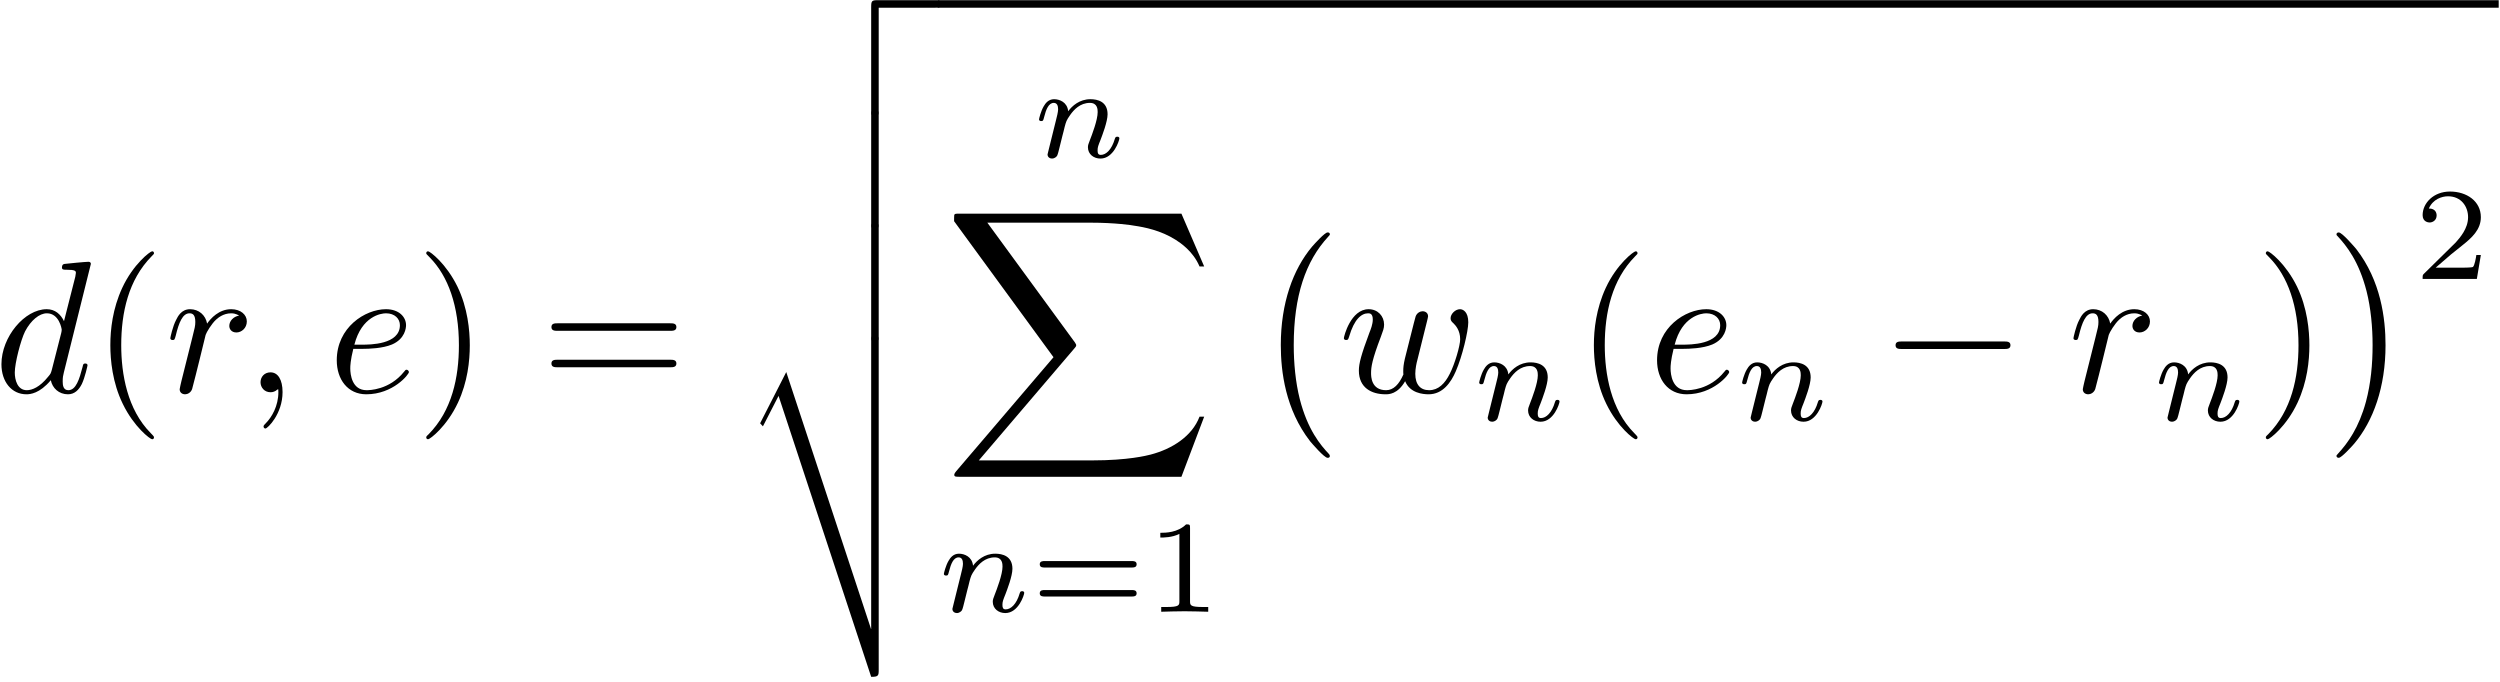
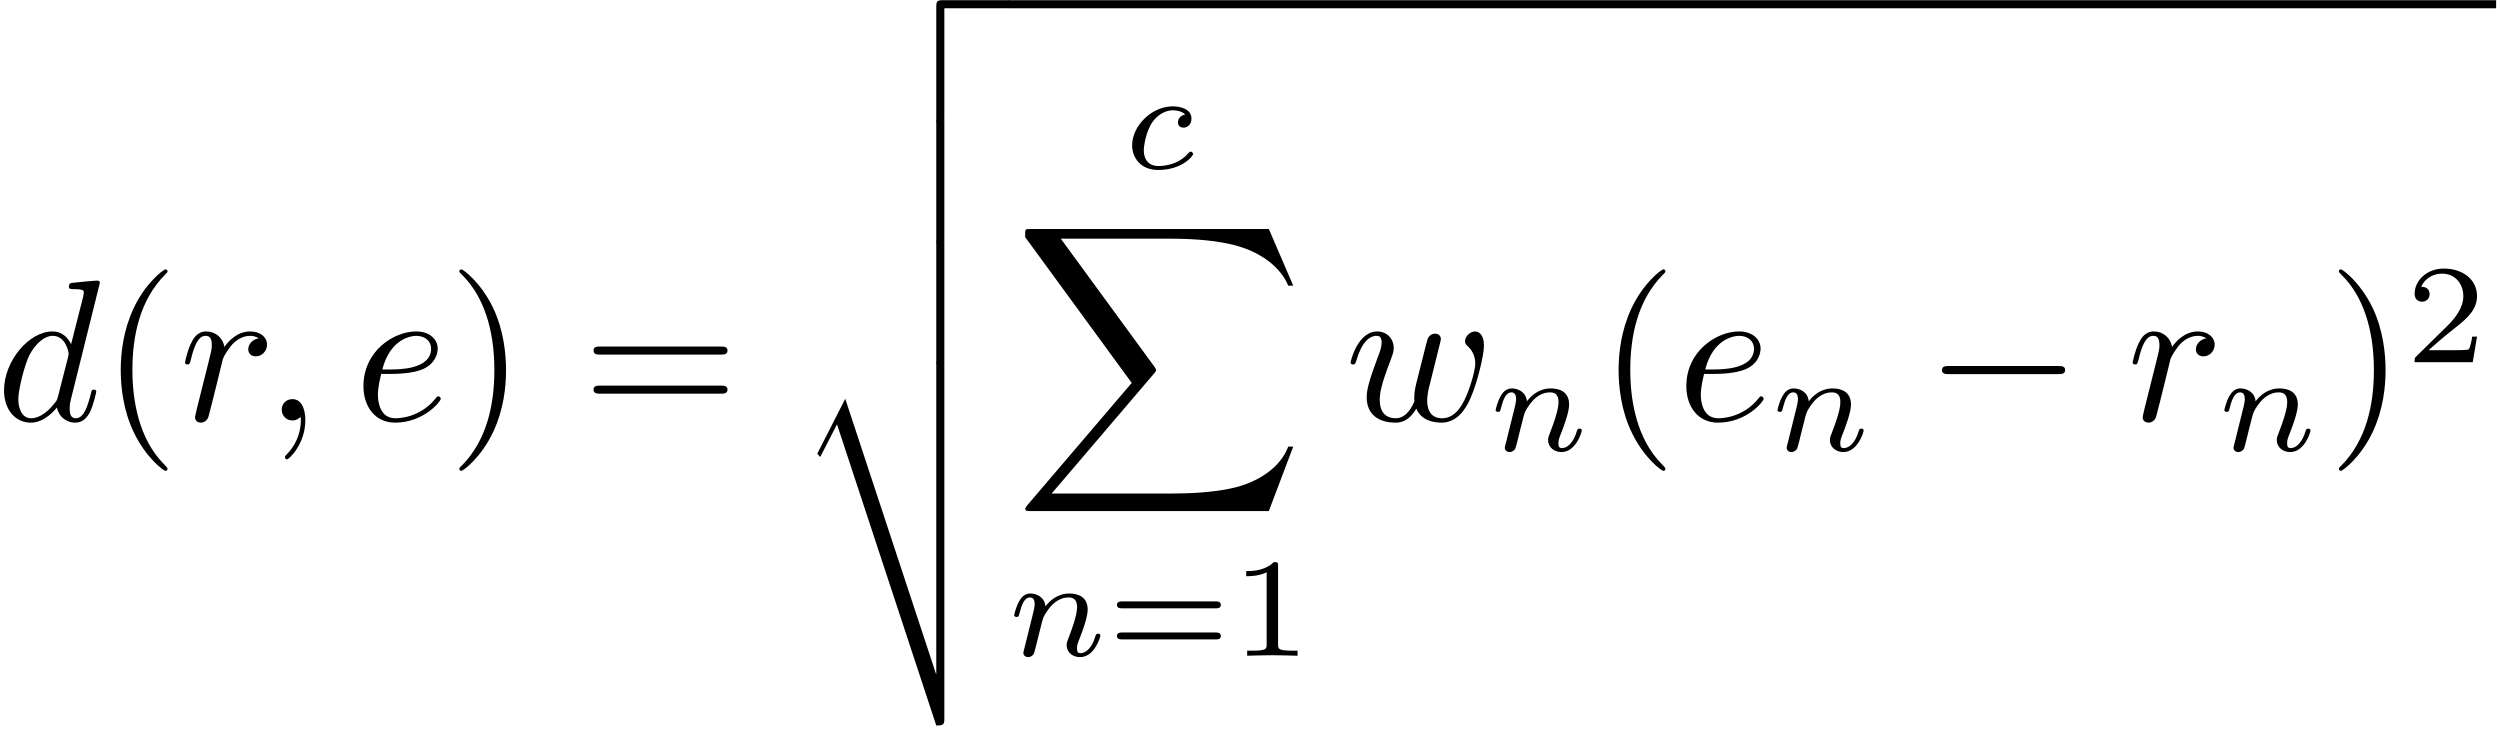
- <svg xmlns="http://www.w3.org/2000/svg" xmlns:xlink="http://www.w3.org/1999/xlink" width="477pt" height="130pt" viewBox="0 0 477 130" version="1.1">
+ <svg xmlns="http://www.w3.org/2000/svg" xmlns:xlink="http://www.w3.org/1999/xlink" width="445pt" height="130pt" viewBox="0 0 445 130" version="1.1">
  <defs>
    <g>
      <symbol overflow="visible" id="glyph0-0">
        <path style="stroke:none;" d="" />
      </symbol>
      <symbol overflow="visible" id="glyph0-1">
        <path style="stroke:none;" d="M 18.5 -24.484 C 18.5 -24.531 18.5 -24.891 18.031 -24.891 C 17.5 -24.891 14.094 -24.562 13.484 -24.484 C 13.203 -24.453 12.984 -24.281 12.984 -23.812 C 12.984 -23.375 13.297 -23.375 13.844 -23.375 C 15.562 -23.375 15.641 -23.125 15.641 -22.766 L 15.531 -22.047 L 13.375 -13.562 C 12.734 -14.875 11.688 -15.844 10.078 -15.844 C 5.875 -15.844 1.438 -10.578 1.438 -5.344 C 1.438 -1.969 3.406 0.391 6.203 0.391 C 6.922 0.391 8.719 0.25 10.859 -2.297 C 11.156 -0.781 12.406 0.391 14.125 0.391 C 15.391 0.391 16.203 -0.438 16.781 -1.578 C 17.391 -2.875 17.859 -5.062 17.859 -5.125 C 17.859 -5.484 17.531 -5.484 17.422 -5.484 C 17.062 -5.484 17.031 -5.344 16.922 -4.844 C 16.312 -2.516 15.672 -0.391 14.203 -0.391 C 13.234 -0.391 13.125 -1.328 13.125 -2.047 C 13.125 -2.906 13.203 -3.156 13.344 -3.766 Z M 11.047 -4.266 C 10.859 -3.625 10.859 -3.547 10.328 -2.938 C 8.75 -0.969 7.281 -0.391 6.281 -0.391 C 4.484 -0.391 3.984 -2.359 3.984 -3.766 C 3.984 -5.562 5.125 -9.969 5.953 -11.625 C 7.062 -13.734 8.672 -15.062 10.109 -15.062 C 12.438 -15.062 12.938 -12.125 12.938 -11.906 C 12.938 -11.688 12.875 -11.469 12.844 -11.297 Z M 11.047 -4.266 " />
      </symbol>
      <symbol overflow="visible" id="glyph0-2">
        <path style="stroke:none;" d="M 3.156 -2.109 C 3.047 -1.578 2.828 -0.75 2.828 -0.578 C 2.828 0.078 3.328 0.391 3.875 0.391 C 4.297 0.391 4.953 0.109 5.203 -0.609 C 5.266 -0.75 6.484 -5.625 6.641 -6.281 C 6.922 -7.453 7.562 -9.969 7.781 -10.938 C 7.922 -11.406 8.922 -13.094 9.797 -13.875 C 10.078 -14.125 11.109 -15.062 12.656 -15.062 C 13.594 -15.062 14.125 -14.625 14.172 -14.625 C 13.094 -14.453 12.297 -13.594 12.297 -12.656 C 12.297 -12.078 12.688 -11.406 13.656 -11.406 C 14.625 -11.406 15.641 -12.234 15.641 -13.516 C 15.641 -14.781 14.484 -15.844 12.656 -15.844 C 10.328 -15.844 8.75 -14.094 8.062 -13.094 C 7.781 -14.703 6.484 -15.844 4.812 -15.844 C 3.156 -15.844 2.469 -14.453 2.156 -13.812 C 1.5 -12.594 1.047 -10.438 1.047 -10.328 C 1.047 -9.969 1.406 -9.969 1.469 -9.969 C 1.828 -9.969 1.859 -10 2.078 -10.797 C 2.688 -13.344 3.406 -15.062 4.703 -15.062 C 5.312 -15.062 5.812 -14.781 5.812 -13.406 C 5.812 -12.656 5.703 -12.266 5.234 -10.406 Z M 3.156 -2.109 " />
      </symbol>
      <symbol overflow="visible" id="glyph0-3">
        <path style="stroke:none;" d="M 7.281 -0.031 C 7.281 -2.406 6.391 -3.797 4.984 -3.797 C 3.797 -3.797 3.078 -2.906 3.078 -1.906 C 3.078 -0.938 3.797 0 4.984 0 C 5.422 0 5.875 -0.141 6.234 -0.469 C 6.344 -0.531 6.391 -0.578 6.422 -0.578 C 6.453 -0.578 6.484 -0.531 6.484 -0.031 C 6.484 2.625 5.234 4.766 4.047 5.953 C 3.656 6.344 3.656 6.422 3.656 6.531 C 3.656 6.781 3.844 6.922 4.016 6.922 C 4.406 6.922 7.281 4.156 7.281 -0.031 Z M 7.281 -0.031 " />
      </symbol>
      <symbol overflow="visible" id="glyph0-4">
        <path style="stroke:none;" d="M 6.703 -8.281 C 7.75 -8.281 10.406 -8.359 12.188 -9.109 C 14.703 -10.188 14.875 -12.297 14.875 -12.797 C 14.875 -14.375 13.516 -15.844 11.047 -15.844 C 7.062 -15.844 1.656 -12.375 1.656 -6.094 C 1.656 -2.438 3.766 0.391 7.281 0.391 C 12.406 0.391 15.422 -3.406 15.422 -3.844 C 15.422 -4.047 15.203 -4.297 14.984 -4.297 C 14.812 -4.297 14.734 -4.234 14.516 -3.938 C 11.688 -0.391 7.781 -0.391 7.344 -0.391 C 4.547 -0.391 4.234 -3.406 4.234 -4.547 C 4.234 -4.984 4.266 -6.094 4.812 -8.281 Z M 5.016 -9.078 C 6.422 -14.516 10.109 -15.062 11.047 -15.062 C 12.734 -15.062 13.703 -14.016 13.703 -12.797 C 13.703 -9.078 7.953 -9.078 6.484 -9.078 Z M 5.016 -9.078 " />
      </symbol>
      <symbol overflow="visible" id="glyph0-5">
        <path style="stroke:none;" d="M 16.562 -12.156 C 16.75 -12.938 17.109 -14.266 17.109 -14.484 C 17.109 -15.125 16.609 -15.453 16.062 -15.453 C 15.641 -15.453 14.984 -15.172 14.734 -14.453 C 14.625 -14.203 12.938 -7.344 12.688 -6.422 C 12.438 -5.344 12.375 -4.703 12.375 -4.047 C 12.375 -3.656 12.375 -3.578 12.406 -3.406 C 11.578 -1.5 10.5 -0.391 9.109 -0.391 C 6.234 -0.391 6.234 -3.047 6.234 -3.656 C 6.234 -4.812 6.422 -6.203 8.109 -10.609 C 8.5 -11.688 8.719 -12.188 8.719 -12.906 C 8.719 -14.516 7.531 -15.844 5.766 -15.844 C 2.359 -15.844 1.047 -10.656 1.047 -10.328 C 1.047 -9.969 1.406 -9.969 1.469 -9.969 C 1.828 -9.969 1.859 -10.047 2.047 -10.609 C 3.016 -13.953 4.406 -15.062 5.672 -15.062 C 5.984 -15.062 6.562 -15.031 6.562 -13.875 C 6.562 -12.984 6.172 -11.984 5.922 -11.375 C 4.344 -7.141 3.906 -5.484 3.906 -4.125 C 3.906 -0.859 6.312 0.391 9 0.391 C 9.609 0.391 11.297 0.391 12.734 -2.109 C 13.656 0.172 16.141 0.391 17.219 0.391 C 19.906 0.391 21.484 -1.859 22.406 -4.016 C 23.625 -6.812 24.781 -11.625 24.781 -13.344 C 24.781 -15.312 23.812 -15.844 23.203 -15.844 C 22.297 -15.844 21.406 -14.922 21.406 -14.125 C 21.406 -13.656 21.625 -13.453 21.953 -13.156 C 22.344 -12.766 23.234 -11.828 23.234 -10.109 C 23.234 -8.891 22.203 -5.375 21.266 -3.547 C 20.328 -1.656 19.078 -0.391 17.312 -0.391 C 15.641 -0.391 14.672 -1.469 14.672 -3.516 C 14.672 -4.516 14.922 -5.625 15.062 -6.125 Z M 16.562 -12.156 " />
      </symbol>
      <symbol overflow="visible" id="glyph1-0">
        <path style="stroke:none;" d="" />
      </symbol>
      <symbol overflow="visible" id="glyph1-1">
        <path style="stroke:none;" d="M 11.875 8.609 C 11.875 8.5 11.875 8.422 11.266 7.812 C 6.781 3.297 5.625 -3.484 5.625 -8.969 C 5.625 -15.203 7 -21.438 11.406 -25.922 C 11.875 -26.359 11.875 -26.422 11.875 -26.531 C 11.875 -26.781 11.719 -26.891 11.516 -26.891 C 11.156 -26.891 7.922 -24.453 5.812 -19.906 C 3.984 -15.953 3.547 -11.984 3.547 -8.969 C 3.547 -6.172 3.938 -1.828 5.922 2.219 C 8.062 6.641 11.156 8.969 11.516 8.969 C 11.719 8.969 11.875 8.859 11.875 8.609 Z M 11.875 8.609 " />
      </symbol>
      <symbol overflow="visible" id="glyph1-2">
        <path style="stroke:none;" d="M 10.359 -8.969 C 10.359 -11.766 9.969 -16.094 8 -20.156 C 5.844 -24.562 2.766 -26.891 2.406 -26.891 C 2.188 -26.891 2.047 -26.75 2.047 -26.531 C 2.047 -26.422 2.047 -26.359 2.719 -25.719 C 6.234 -22.156 8.281 -16.453 8.281 -8.969 C 8.281 -2.828 6.953 3.484 2.516 8 C 2.047 8.422 2.047 8.5 2.047 8.609 C 2.047 8.828 2.188 8.969 2.406 8.969 C 2.766 8.969 5.984 6.531 8.109 1.969 C 9.938 -1.969 10.359 -5.953 10.359 -8.969 Z M 10.359 -8.969 " />
      </symbol>
      <symbol overflow="visible" id="glyph1-3">
        <path style="stroke:none;" d="M 24.641 -11.719 C 25.172 -11.719 25.859 -11.719 25.859 -12.438 C 25.859 -13.156 25.172 -13.156 24.672 -13.156 L 3.188 -13.156 C 2.688 -13.156 2.016 -13.156 2.016 -12.438 C 2.016 -11.719 2.688 -11.719 3.234 -11.719 Z M 24.672 -4.766 C 25.172 -4.766 25.859 -4.766 25.859 -5.484 C 25.859 -6.203 25.172 -6.203 24.641 -6.203 L 3.234 -6.203 C 2.688 -6.203 2.016 -6.203 2.016 -5.484 C 2.016 -4.766 2.688 -4.766 3.188 -4.766 Z M 24.672 -4.766 " />
      </symbol>
      <symbol overflow="visible" id="glyph2-0">
        <path style="stroke:none;" d="" />
      </symbol>
      <symbol overflow="visible" id="glyph2-1">
        <path style="stroke:none;" d="M 26.469 -1.438 C 25.312 -1.438 25.172 -1.328 25.172 -0.141 L 25.172 19.547 C 25.172 20.156 25.172 20.797 25.891 20.797 C 26.609 20.797 26.609 20.156 26.609 19.547 L 26.609 0 L 37.328 0 C 37.938 0 38.578 0 38.578 -0.719 C 38.578 -1.438 37.938 -1.438 37.328 -1.438 Z M 26.469 -1.438 " />
      </symbol>
      <symbol overflow="visible" id="glyph2-2">
        <path style="stroke:none;" d="M 25.172 20.984 C 25.172 21.594 25.172 22.234 25.891 22.234 C 26.609 22.234 26.609 21.594 26.609 20.984 L 26.609 0.531 C 26.609 -0.078 26.609 -0.719 25.891 -0.719 C 25.172 -0.719 25.172 -0.078 25.172 0.531 Z M 25.172 20.984 " />
      </symbol>
      <symbol overflow="visible" id="glyph2-3">
        <path style="stroke:none;" d="M 25.172 64.547 C 26.531 64.547 26.609 64.328 26.609 63.25 L 26.609 0.531 C 26.609 -0.078 26.609 -0.719 25.891 -0.719 C 25.172 -0.719 25.172 -0.078 25.172 0.531 L 25.172 55.406 L 25.141 55.406 L 8.969 6.391 L 3.984 16.172 L 4.516 16.75 L 7.5 10.938 Z M 25.172 64.547 " />
      </symbol>
      <symbol overflow="visible" id="glyph2-4">
        <path style="stroke:none;" d="M 45.391 50.203 L 49.734 38.734 L 48.844 38.734 C 47.438 42.453 43.641 44.891 39.516 45.969 C 38.766 46.156 35.25 47.078 28.359 47.078 L 6.734 47.078 L 25 25.672 C 25.25 25.391 25.312 25.281 25.312 25.094 C 25.312 25.031 25.312 24.922 25.062 24.562 L 8.359 1.719 L 28 1.719 C 32.812 1.719 36.078 2.219 36.391 2.297 C 38.328 2.578 41.453 3.188 44.281 4.984 C 45.188 5.562 47.625 7.172 48.844 10.078 L 49.734 10.078 L 45.391 0 L 3.016 0 C 2.188 0 2.156 0.031 2.047 0.25 C 2.016 0.359 2.016 1.047 2.016 1.438 L 20.984 27.391 L 2.406 49.156 C 2.047 49.594 2.047 49.766 2.047 49.812 C 2.047 50.203 2.359 50.203 3.016 50.203 Z M 45.391 50.203 " />
      </symbol>
-       <symbol overflow="visible" id="glyph2-5">
-         <path style="stroke:none;" d="M 14.812 41.203 C 14.812 41.062 14.734 40.984 14.672 40.875 C 13.016 39.125 10.578 36.219 9.078 30.375 C 8.25 27.109 7.922 23.422 7.922 20.078 C 7.922 10.656 10.188 4.047 14.484 -0.609 C 14.812 -0.938 14.812 -1 14.812 -1.078 C 14.812 -1.438 14.516 -1.438 14.375 -1.438 C 13.844 -1.438 11.906 0.719 11.438 1.25 C 7.781 5.594 5.453 12.047 5.453 20.047 C 5.453 25.141 6.344 32.344 11.047 38.406 C 11.406 38.828 13.734 41.562 14.375 41.562 C 14.516 41.562 14.812 41.562 14.812 41.203 Z M 14.812 41.203 " />
-       </symbol>
-       <symbol overflow="visible" id="glyph2-6">
-         <path style="stroke:none;" d="M 10.938 20.078 C 10.938 14.984 10.047 7.781 5.344 1.719 C 4.984 1.297 2.656 -1.438 2.016 -1.438 C 1.828 -1.438 1.578 -1.359 1.578 -1.078 C 1.578 -0.938 1.656 -0.828 1.797 -0.719 C 3.516 1.141 5.844 4.047 7.312 9.75 C 8.141 13.016 8.469 16.703 8.469 20.047 C 8.469 23.672 8.141 27.328 7.203 30.844 C 5.844 35.859 3.734 38.734 1.906 40.734 C 1.578 41.062 1.578 41.125 1.578 41.203 C 1.578 41.484 1.828 41.562 2.016 41.562 C 2.547 41.562 4.516 39.375 4.953 38.875 C 8.609 34.531 10.938 28.078 10.938 20.078 Z M 10.938 20.078 " />
-       </symbol>
      <symbol overflow="visible" id="glyph3-0">
        <path style="stroke:none;" d="" />
      </symbol>
      <symbol overflow="visible" id="glyph3-1">
+         <path style="stroke:none;" d="M 11 -9.609 C 10.094 -9.469 9.719 -8.766 9.719 -8.203 C 9.719 -7.531 10.25 -7.281 10.703 -7.281 C 11.25 -7.281 12.125 -7.688 12.125 -8.891 C 12.125 -10.594 10.172 -11.078 8.812 -11.078 C 5.047 -11.078 1.562 -7.609 1.562 -4.125 C 1.562 -1.953 3.062 0.25 6.203 0.25 C 10.453 0.25 12.422 -2.234 12.422 -2.594 C 12.422 -2.734 12.203 -3.016 12 -3.016 C 11.859 -3.016 11.797 -2.969 11.594 -2.766 C 9.641 -0.453 6.703 -0.453 6.25 -0.453 C 4.438 -0.453 3.641 -1.688 3.641 -3.234 C 3.641 -3.969 4 -6.703 5.297 -8.438 C 6.25 -9.672 7.562 -10.375 8.812 -10.375 C 9.172 -10.375 10.375 -10.312 11 -9.609 Z M 11 -9.609 " />
+       </symbol>
+       <symbol overflow="visible" id="glyph3-2">
        <path style="stroke:none;" d="M 3.062 -1.578 C 2.969 -1.25 2.812 -0.625 2.812 -0.547 C 2.812 0 3.266 0.25 3.672 0.25 C 4.125 0.25 4.516 -0.078 4.641 -0.297 C 4.766 -0.531 4.969 -1.328 5.094 -1.859 C 5.219 -2.328 5.5 -3.484 5.656 -4.125 C 5.797 -4.672 5.953 -5.219 6.078 -5.797 C 6.359 -6.828 6.406 -7.031 7.125 -8.062 C 7.828 -9.062 9.016 -10.375 10.891 -10.375 C 12.359 -10.375 12.375 -9.094 12.375 -8.609 C 12.375 -7.109 11.297 -4.312 10.891 -3.266 C 10.625 -2.562 10.516 -2.328 10.516 -1.906 C 10.516 -0.578 11.625 0.25 12.906 0.25 C 15.422 0.25 16.516 -3.219 16.516 -3.594 C 16.516 -3.922 16.203 -3.922 16.125 -3.922 C 15.766 -3.922 15.75 -3.766 15.641 -3.484 C 15.062 -1.484 13.984 -0.453 12.984 -0.453 C 12.453 -0.453 12.359 -0.797 12.359 -1.328 C 12.359 -1.906 12.484 -2.234 12.938 -3.359 C 13.234 -4.141 14.266 -6.797 14.266 -8.203 C 14.266 -10.641 12.328 -11.078 11 -11.078 C 8.906 -11.078 7.5 -9.797 6.75 -8.781 C 6.578 -10.516 5.094 -11.078 4.062 -11.078 C 2.984 -11.078 2.406 -10.297 2.078 -9.719 C 1.531 -8.781 1.188 -7.359 1.188 -7.234 C 1.188 -6.906 1.531 -6.906 1.609 -6.906 C 1.953 -6.906 1.984 -6.984 2.156 -7.656 C 2.531 -9.141 3.016 -10.375 4 -10.375 C 4.641 -10.375 4.828 -9.812 4.828 -9.141 C 4.828 -8.656 4.594 -7.734 4.422 -7.062 C 4.25 -6.375 4 -5.344 3.859 -4.797 Z M 3.062 -1.578 " />
      </symbol>
      <symbol overflow="visible" id="glyph4-0">
        <path style="stroke:none;" d="" />
      </symbol>
      <symbol overflow="visible" id="glyph4-1">
        <path style="stroke:none;" d="M 19.281 -8.438 C 19.656 -8.438 20.234 -8.438 20.234 -9.062 C 20.234 -9.672 19.641 -9.672 19.312 -9.672 L 2.688 -9.672 C 2.359 -9.672 1.75 -9.672 1.75 -9.062 C 1.75 -8.438 2.328 -8.438 2.719 -8.438 Z M 19.312 -2.906 C 19.641 -2.906 20.234 -2.906 20.234 -3.516 C 20.234 -4.141 19.656 -4.141 19.281 -4.141 L 2.719 -4.141 C 2.328 -4.141 1.75 -4.141 1.75 -3.516 C 1.75 -2.906 2.359 -2.906 2.688 -2.906 Z M 19.312 -2.906 " />
      </symbol>
      <symbol overflow="visible" id="glyph4-2">
        <path style="stroke:none;" d="M 8.406 -15.969 C 8.406 -16.641 8.359 -16.672 7.656 -16.672 C 6.047 -15.094 3.766 -15.062 2.734 -15.062 L 2.734 -14.156 C 3.344 -14.156 5 -14.156 6.375 -14.859 L 6.375 -2.062 C 6.375 -1.234 6.375 -0.906 3.859 -0.906 L 2.906 -0.906 L 2.906 0 C 3.359 -0.031 6.453 -0.094 7.375 -0.094 C 8.156 -0.094 11.328 -0.031 11.875 0 L 11.875 -0.906 L 10.922 -0.906 C 8.406 -0.906 8.406 -1.234 8.406 -2.062 Z M 8.406 -15.969 " />
      </symbol>
      <symbol overflow="visible" id="glyph4-3">
        <path style="stroke:none;" d="M 12.688 -4.562 L 11.828 -4.562 C 11.75 -4.016 11.5 -2.531 11.172 -2.281 C 10.969 -2.141 9.047 -2.141 8.688 -2.141 L 4.062 -2.141 C 6.703 -4.469 7.578 -5.172 9.094 -6.359 C 10.953 -7.828 12.688 -9.391 12.688 -11.781 C 12.688 -14.812 10.016 -16.672 6.797 -16.672 C 3.688 -16.672 1.578 -14.484 1.578 -12.172 C 1.578 -10.891 2.656 -10.766 2.906 -10.766 C 3.516 -10.766 4.25 -11.203 4.25 -12.109 C 4.25 -12.547 4.062 -13.438 2.766 -13.438 C 3.547 -15.219 5.25 -15.766 6.422 -15.766 C 8.938 -15.766 10.25 -13.812 10.25 -11.781 C 10.25 -9.594 8.688 -7.859 7.891 -6.953 L 1.828 -0.984 C 1.578 -0.75 1.578 -0.703 1.578 0 L 11.922 0 Z M 12.688 -4.562 " />
      </symbol>
      <symbol overflow="visible" id="glyph5-0">
        <path style="stroke:none;" d="" />
      </symbol>
      <symbol overflow="visible" id="glyph5-1">
        <path style="stroke:none;" d="M 23.625 -8.25 C 24.234 -8.25 24.891 -8.25 24.891 -8.969 C 24.891 -9.688 24.234 -9.688 23.625 -9.688 L 4.234 -9.688 C 3.625 -9.688 2.969 -9.688 2.969 -8.969 C 2.969 -8.25 3.625 -8.25 4.234 -8.25 Z M 23.625 -8.25 " />
      </symbol>
    </g>
    <clipPath id="clip1">
-       <path d="M 145 63 L 168 63 L 168 129.199 L 145 129.199 Z M 145 63 " />
+       <path d="M 145 63 L 169 63 L 169 129.199 L 145 129.199 Z M 145 63 " />
    </clipPath>
  </defs>
  <g id="surface1">
    <g style="fill:rgb(0%,0%,0%);fill-opacity:1;">
-       <use xlink:href="#glyph0-1" x="-1.163" y="74.84" />
+       <use xlink:href="#glyph0-1" x="-0.722" y="74.84" />
    </g>
    <g style="fill:rgb(0%,0%,0%);fill-opacity:1;">
-       <use xlink:href="#glyph1-1" x="17.506" y="74.84" />
+       <use xlink:href="#glyph1-1" x="17.944" y="74.84" />
    </g>
    <g style="fill:rgb(0%,0%,0%);fill-opacity:1;">
-       <use xlink:href="#glyph0-2" x="31.453" y="74.84" />
-       <use xlink:href="#glyph0-3" x="46.631" y="74.84" />
+       <use xlink:href="#glyph0-2" x="31.89" y="74.84" />
+       <use xlink:href="#glyph0-3" x="47.069" y="74.84" />
    </g>
    <g style="fill:rgb(0%,0%,0%);fill-opacity:1;">
-       <use xlink:href="#glyph0-4" x="62.598" y="74.84" />
+       <use xlink:href="#glyph0-4" x="63.036" y="74.84" />
    </g>
    <g style="fill:rgb(0%,0%,0%);fill-opacity:1;">
-       <use xlink:href="#glyph1-2" x="79.279" y="74.84" />
-       <use xlink:href="#glyph1-3" x="103.197" y="74.84" />
+       <use xlink:href="#glyph1-2" x="79.716" y="74.84" />
+       <use xlink:href="#glyph1-3" x="103.635" y="74.84" />
    </g>
    <g style="fill:rgb(0%,0%,0%);fill-opacity:1;">
-       <use xlink:href="#glyph2-1" x="141.048" y="1.472" />
+       <use xlink:href="#glyph2-1" x="141.485" y="1.472" />
    </g>
    <g style="fill:rgb(0%,0%,0%);fill-opacity:1;">
-       <use xlink:href="#glyph2-2" x="141.048" y="21.556" />
+       <use xlink:href="#glyph2-2" x="141.485" y="21.556" />
    </g>
    <g style="fill:rgb(0%,0%,0%);fill-opacity:1;">
-       <use xlink:href="#glyph2-2" x="141.048" y="43.073" />
+       <use xlink:href="#glyph2-2" x="141.485" y="43.073" />
    </g>
    <g clip-path="url(#clip1)" clip-rule="nonzero">
      <g style="fill:rgb(0%,0%,0%);fill-opacity:1;">
-         <use xlink:href="#glyph2-3" x="141.048" y="64.594" />
+         <use xlink:href="#glyph2-3" x="141.485" y="64.594" />
      </g>
    </g>
-     <path style="fill:none;stroke-width:0.398;stroke-linecap:butt;stroke-linejoin:miter;stroke:rgb(0%,0%,0%);stroke-opacity:1;stroke-miterlimit:10;" d="M 0 -0.001 L 82.735 -0.001 " transform="matrix(3.6,0,0,-3.6,178.9052,0.752)" />
+     <path style="fill:none;stroke-width:0.398;stroke-linecap:butt;stroke-linejoin:miter;stroke:rgb(0%,0%,0%);stroke-opacity:1;stroke-miterlimit:10;" d="M 0 -0.001 L 73.602 -0.001 " transform="matrix(3.6,0,0,-3.6,179.3428,0.752)" />
    <g style="fill:rgb(0%,0%,0%);fill-opacity:1;">
-       <use xlink:href="#glyph3-1" x="197.06" y="30.005" />
+       <use xlink:href="#glyph3-1" x="199.956" y="30.005" />
    </g>
    <g style="fill:rgb(0%,0%,0%);fill-opacity:1;">
-       <use xlink:href="#glyph2-4" x="180.025" y="40.766" />
+       <use xlink:href="#glyph2-4" x="180.462" y="40.766" />
    </g>
    <g style="fill:rgb(0%,0%,0%);fill-opacity:1;">
-       <use xlink:href="#glyph3-1" x="178.905" y="116.722" />
+       <use xlink:href="#glyph3-2" x="179.343" y="116.722" />
    </g>
    <g style="fill:rgb(0%,0%,0%);fill-opacity:1;">
-       <use xlink:href="#glyph4-1" x="196.635" y="116.722" />
-       <use xlink:href="#glyph4-2" x="218.653" y="116.722" />
+       <use xlink:href="#glyph4-1" x="197.073" y="116.722" />
+       <use xlink:href="#glyph4-2" x="219.09" y="116.722" />
    </g>
    <g style="fill:rgb(0%,0%,0%);fill-opacity:1;">
-       <use xlink:href="#glyph2-5" x="238.924" y="45.788" />
+       <use xlink:href="#glyph0-5" x="239.366" y="74.84" />
    </g>
    <g style="fill:rgb(0%,0%,0%);fill-opacity:1;">
-       <use xlink:href="#glyph0-5" x="255.366" y="74.84" />
+       <use xlink:href="#glyph3-2" x="265.041" y="80.218" />
    </g>
    <g style="fill:rgb(0%,0%,0%);fill-opacity:1;">
-       <use xlink:href="#glyph3-1" x="281.041" y="80.218" />
+       <use xlink:href="#glyph1-1" x="284.564" y="74.84" />
    </g>
    <g style="fill:rgb(0%,0%,0%);fill-opacity:1;">
-       <use xlink:href="#glyph1-1" x="300.564" y="74.84" />
+       <use xlink:href="#glyph0-4" x="298.51" y="74.84" />
    </g>
    <g style="fill:rgb(0%,0%,0%);fill-opacity:1;">
-       <use xlink:href="#glyph0-4" x="314.51" y="74.84" />
+       <use xlink:href="#glyph3-2" x="315.21" y="80.218" />
    </g>
    <g style="fill:rgb(0%,0%,0%);fill-opacity:1;">
-       <use xlink:href="#glyph3-1" x="331.21" y="80.218" />
+       <use xlink:href="#glyph5-1" x="342.704" y="74.84" />
    </g>
    <g style="fill:rgb(0%,0%,0%);fill-opacity:1;">
-       <use xlink:href="#glyph5-1" x="358.704" y="74.84" />
+       <use xlink:href="#glyph0-2" x="378.57" y="74.84" />
    </g>
    <g style="fill:rgb(0%,0%,0%);fill-opacity:1;">
-       <use xlink:href="#glyph0-2" x="394.57" y="74.84" />
+       <use xlink:href="#glyph3-2" x="394.749" y="80.218" />
    </g>
    <g style="fill:rgb(0%,0%,0%);fill-opacity:1;">
-       <use xlink:href="#glyph3-1" x="410.749" y="80.218" />
+       <use xlink:href="#glyph1-2" x="414.272" y="74.84" />
    </g>
    <g style="fill:rgb(0%,0%,0%);fill-opacity:1;">
-       <use xlink:href="#glyph1-2" x="430.272" y="74.84" />
-     </g>
-     <g style="fill:rgb(0%,0%,0%);fill-opacity:1;">
-       <use xlink:href="#glyph2-6" x="444.222" y="45.788" />
-     </g>
-     <g style="fill:rgb(0%,0%,0%);fill-opacity:1;">
-       <use xlink:href="#glyph4-3" x="460.659" y="53.218" />
+       <use xlink:href="#glyph4-3" x="428.222" y="64.475" />
    </g>
  </g>
</svg>
